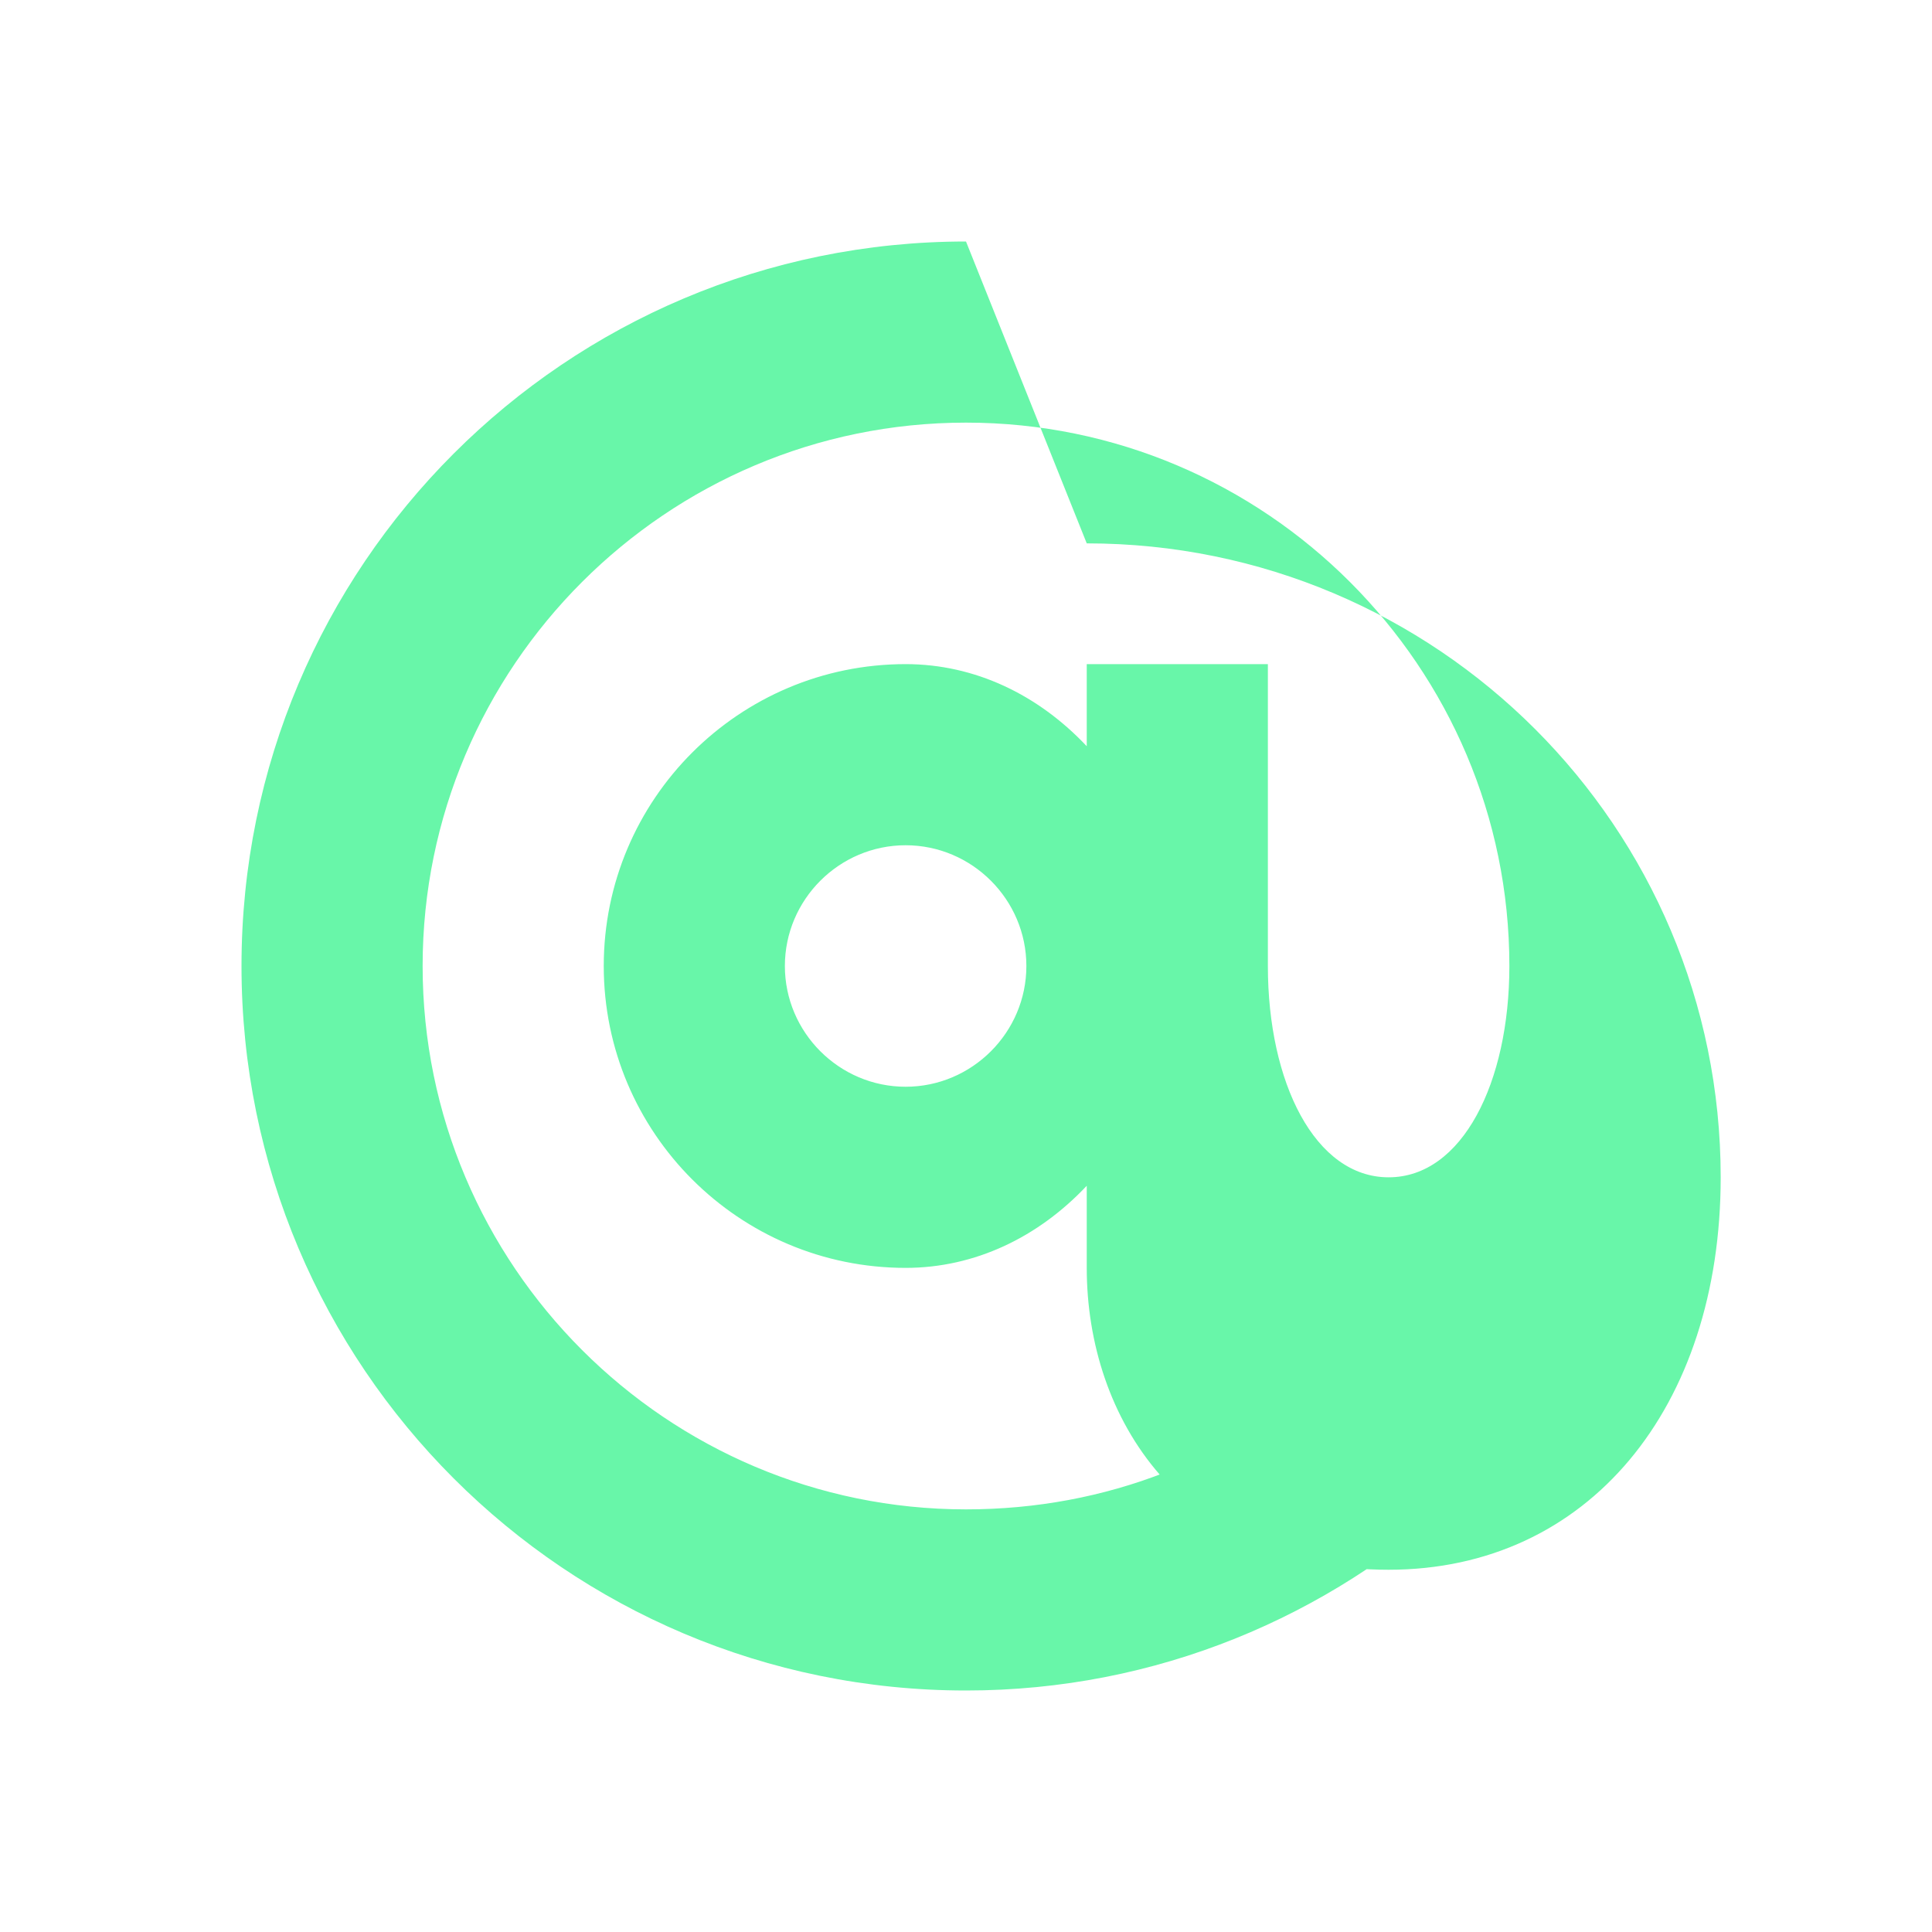
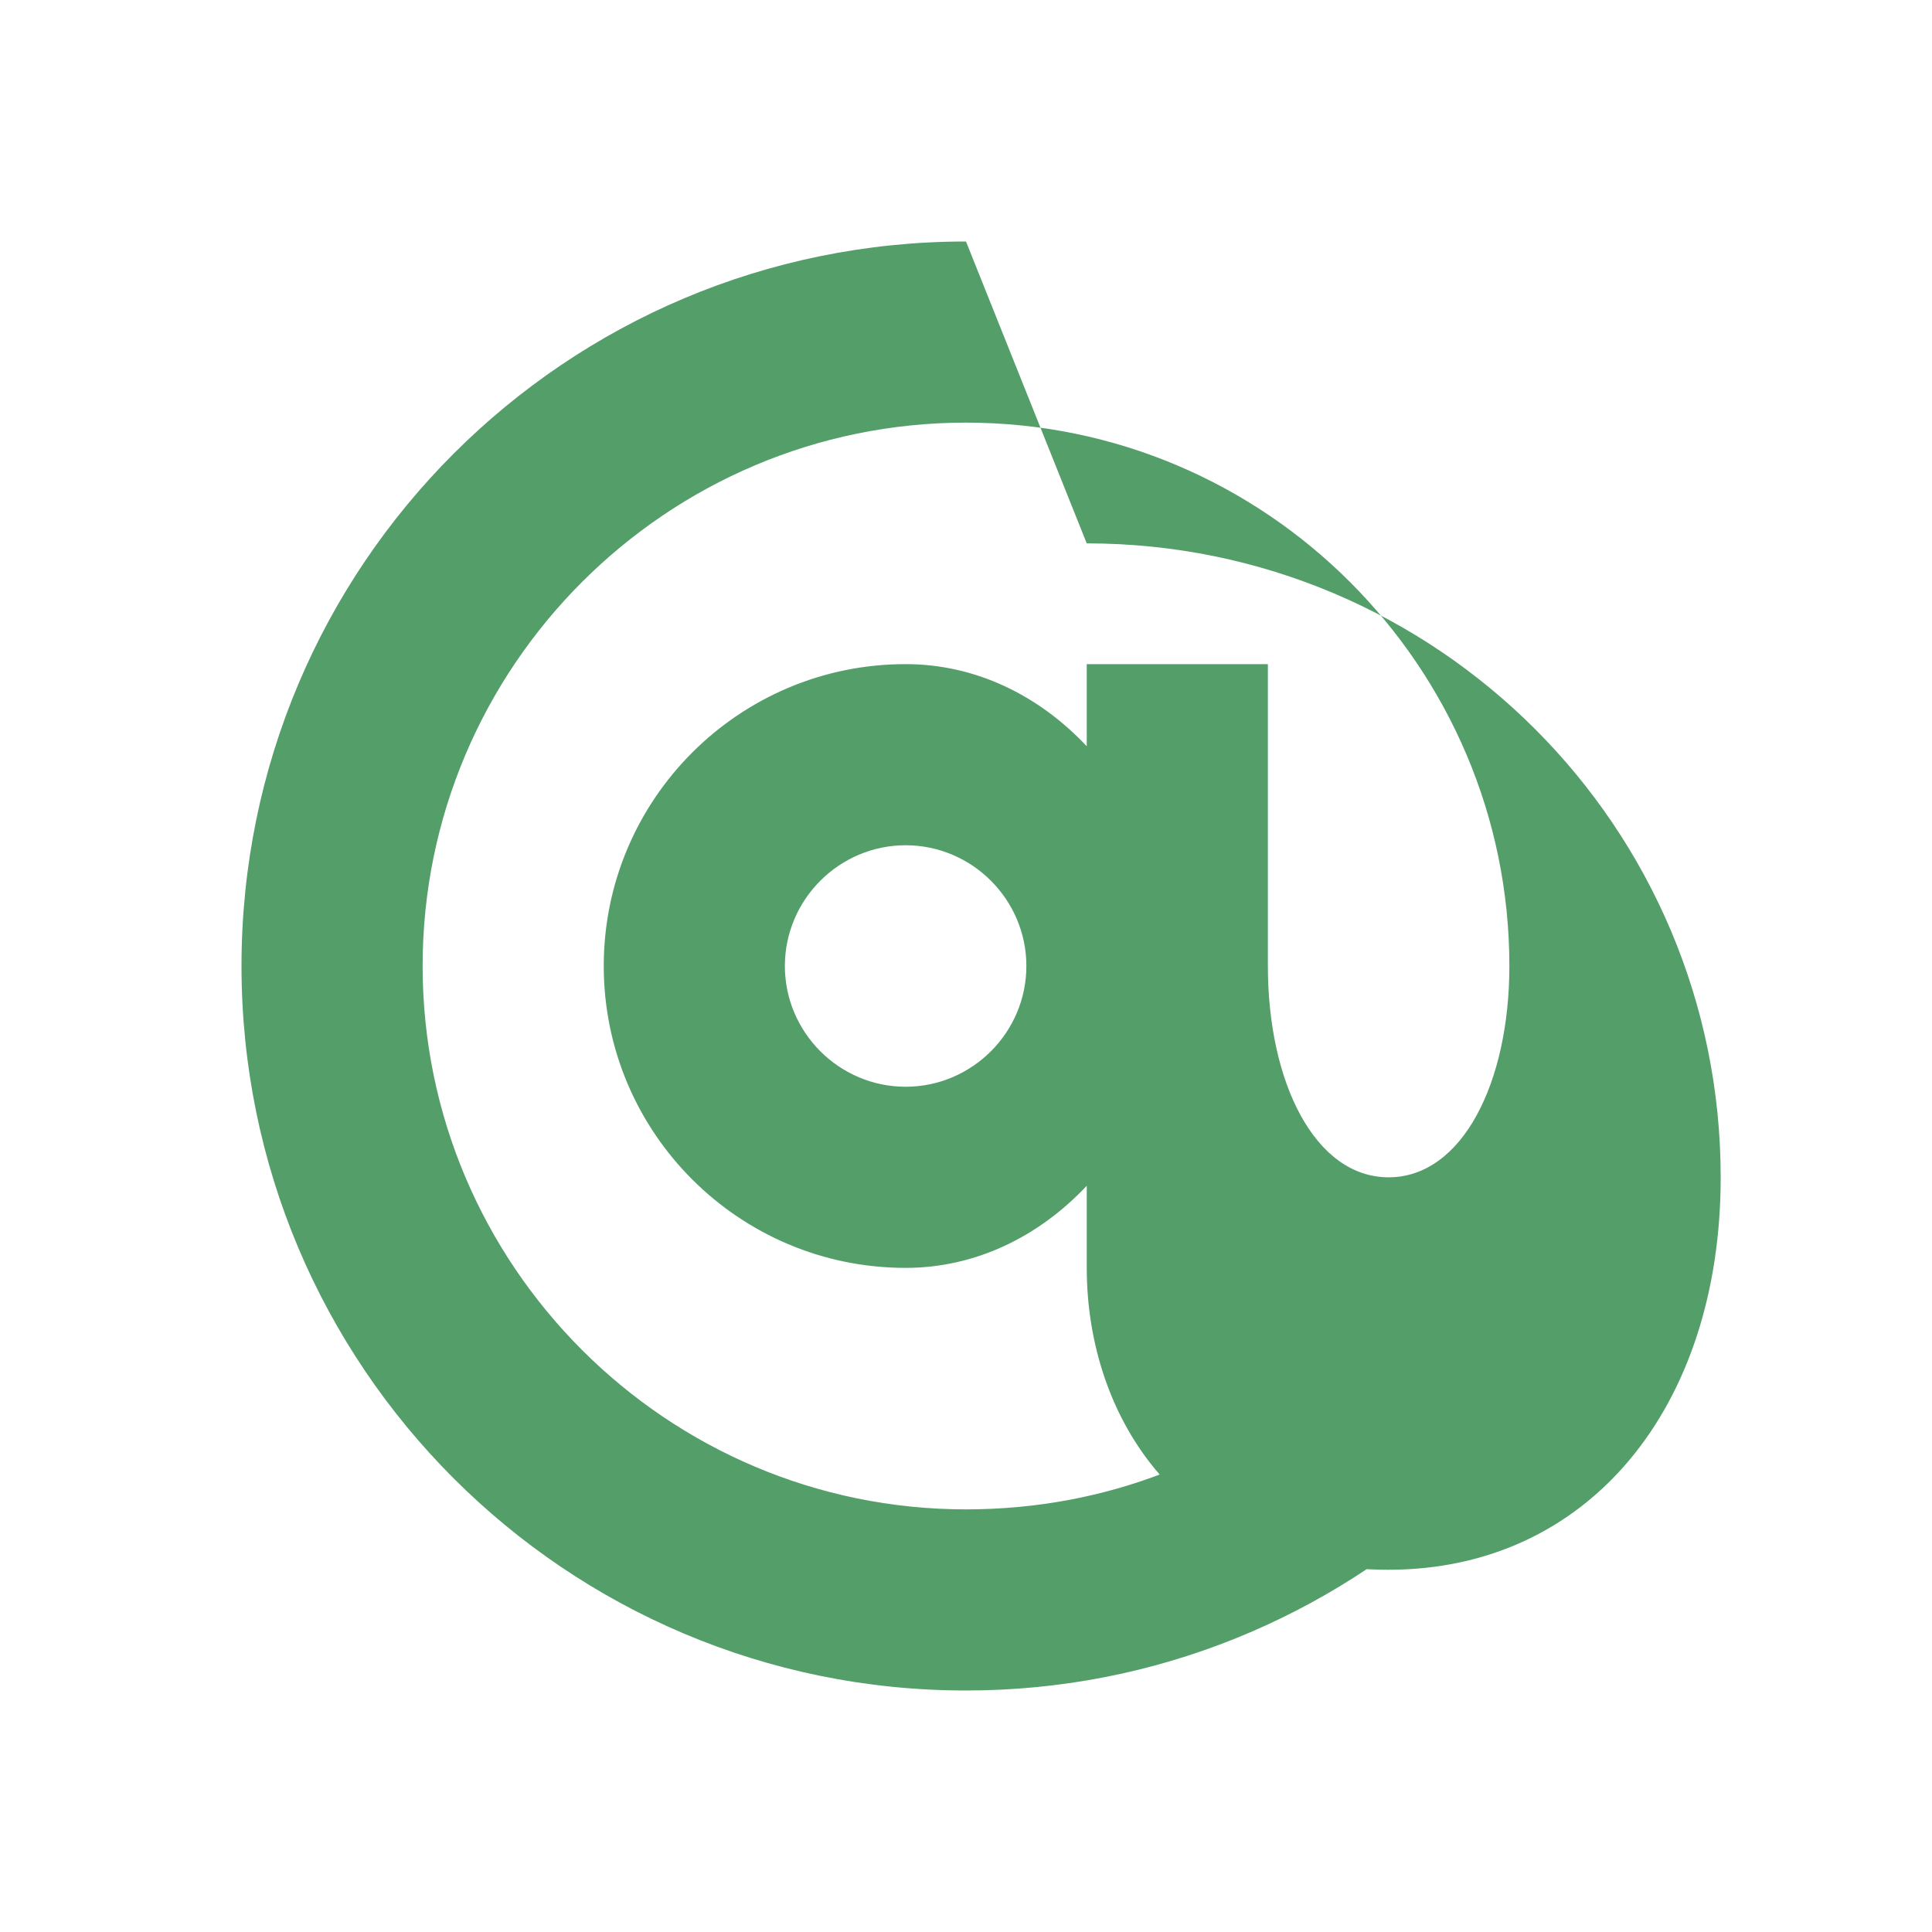
<svg xmlns="http://www.w3.org/2000/svg" viewBox="0 0 32 32">
-   <path fill="#68f6a9" d="M16 4C9.37 4 4 9.37 4 16s5.37 12 12 12c3.15 0 6.01-1.22 8.16-3.21l-2.12-2.12c-1.6 1.48-3.71 2.33-6.04 2.33-4.96 0-9-4.04-9-9s4.04-9 9-9 9 4.04 9 9c0 1.93-.78 3.5-2 3.5s-2-1.57-2-3.5V11h-3v1.36C17.2 11.51 16.15 11 15 11c-2.76 0-5 2.24-5 5s2.24 5 5 5c1.15 0 2.2-.51 3-1.36V21c0 2.48 1.57 5 5 5 3.31 0 5.5-2.69 5.5-6.5 0-5.8-4.7-10.5-10.5-10.5zM15 18c-1.1 0-2-.9-2-2s.9-2 2-2 2 .9 2 2-.9 2-2 2z" />
+   <path fill="#549e6a" d="M16 4C9.37 4 4 9.37 4 16s5.37 12 12 12c3.15 0 6.01-1.22 8.16-3.21l-2.12-2.12c-1.6 1.48-3.71 2.33-6.04 2.33-4.96 0-9-4.04-9-9s4.04-9 9-9 9 4.04 9 9c0 1.93-.78 3.5-2 3.5s-2-1.57-2-3.5V11h-3v1.36C17.2 11.51 16.15 11 15 11c-2.76 0-5 2.24-5 5s2.24 5 5 5c1.15 0 2.2-.51 3-1.36V21c0 2.48 1.57 5 5 5 3.31 0 5.5-2.69 5.5-6.5 0-5.8-4.7-10.5-10.5-10.5zM15 18c-1.1 0-2-.9-2-2s.9-2 2-2 2 .9 2 2-.9 2-2 2z" />
</svg>
